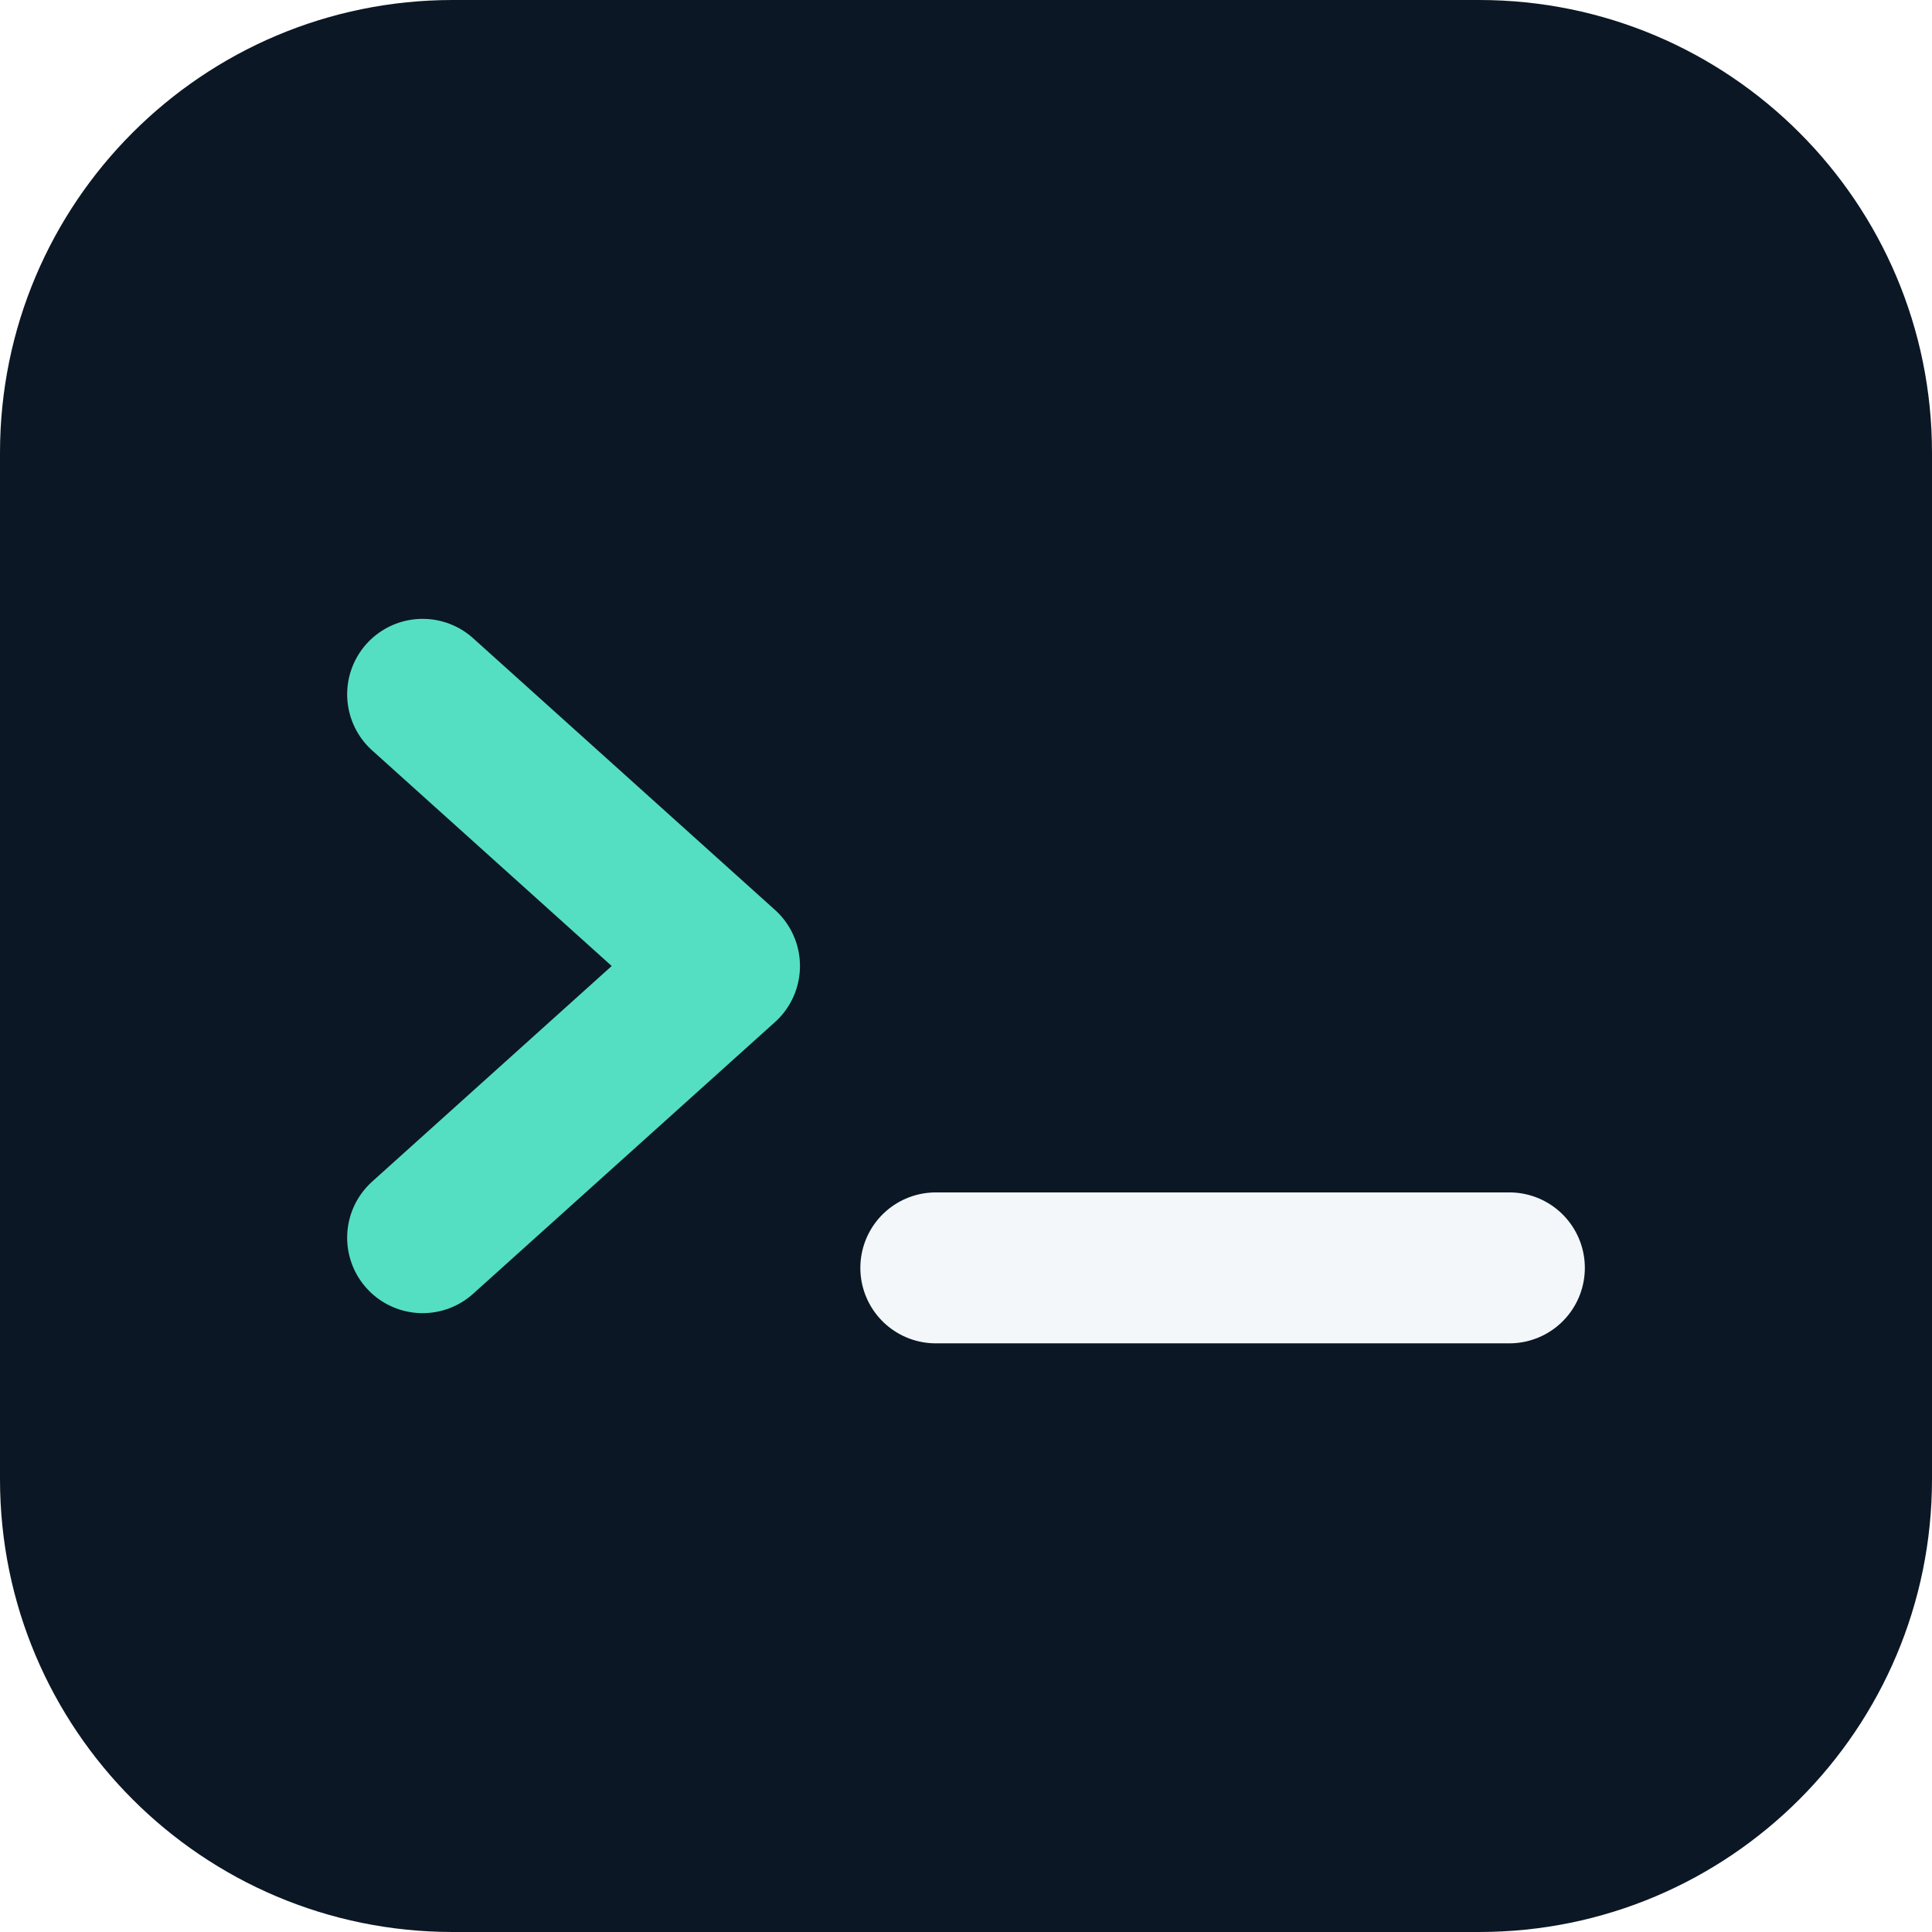
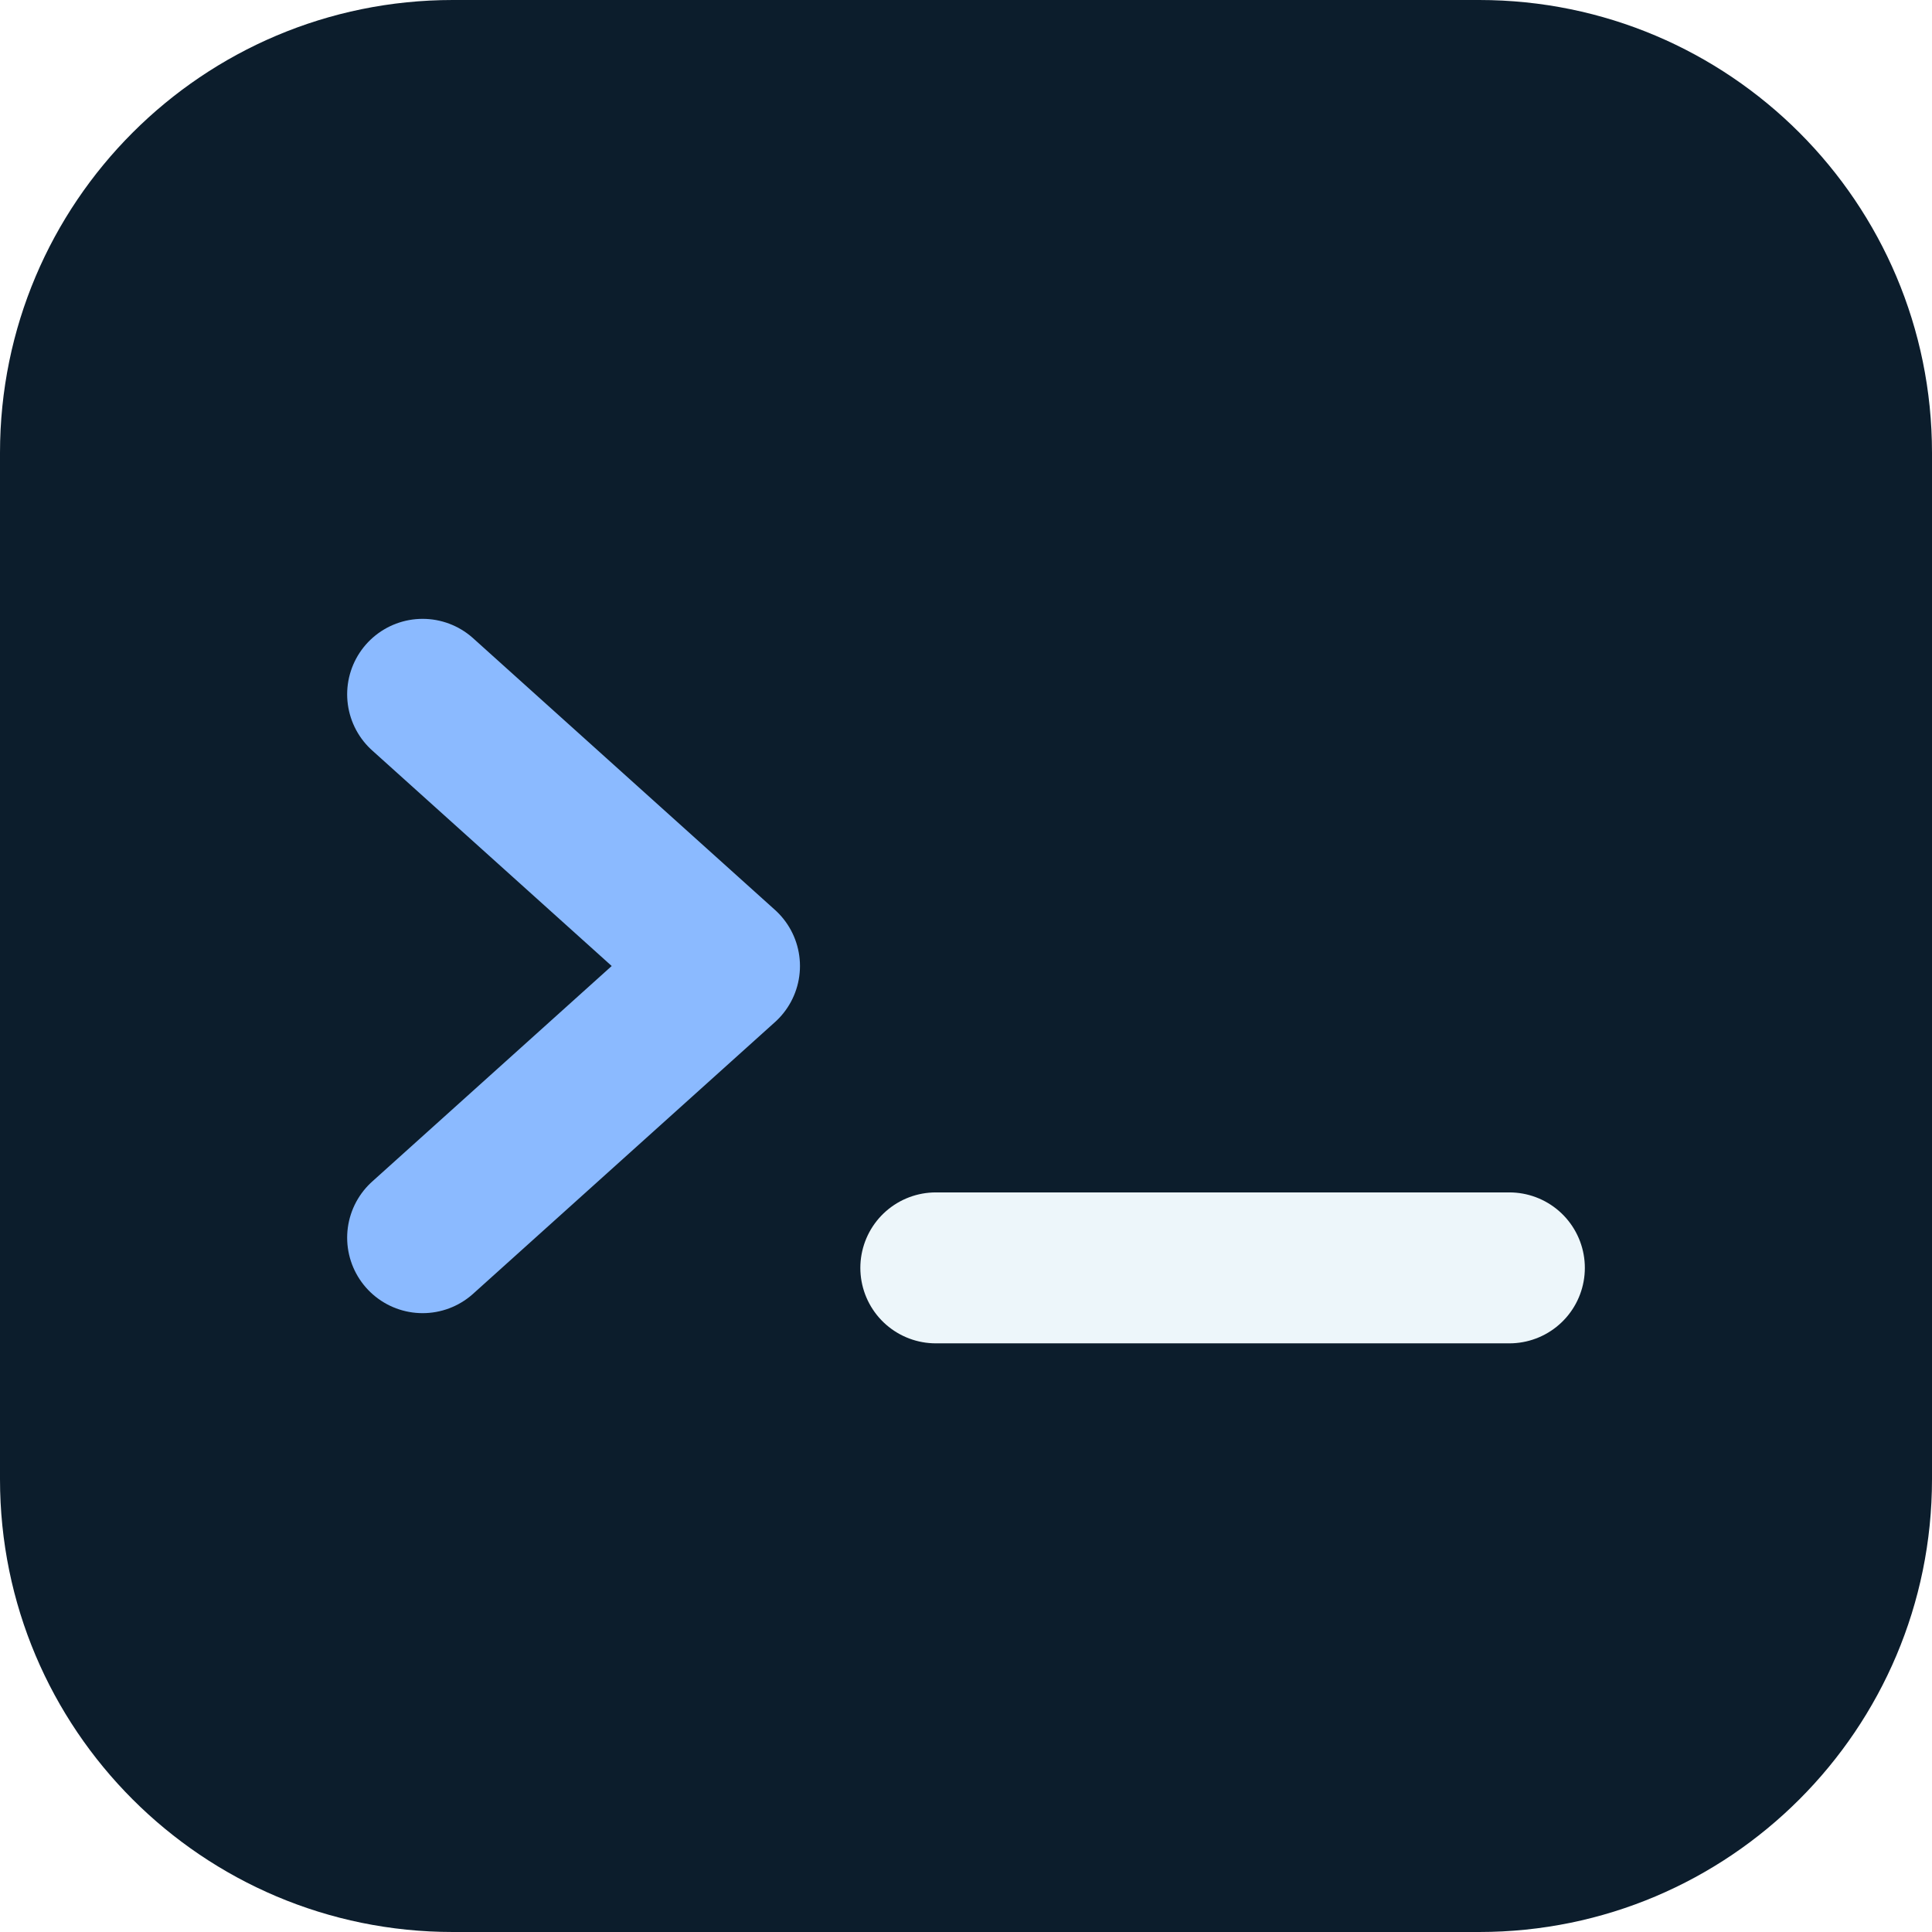
<svg xmlns="http://www.w3.org/2000/svg" viewBox="0 0 64 64">
-   <rect width="64" height="64" rx="15" fill="#0b1724" />
-   <path d="M14 23 24 32 14 41" fill="none" stroke="#55dfc2" stroke-width="5" stroke-linecap="round" stroke-linejoin="round" />
-   <path d="M31 42h19" stroke="#f3f7fa" stroke-width="5" stroke-linecap="round" />
+   <rect width="64" height="64" rx="15" fill="#0C1D2C" />
+   <path d="M14 23 24 32 14 41" fill="none" stroke="#8BBAFF" stroke-width="5" stroke-linecap="round" stroke-linejoin="round" />
+   <path d="M31 42h19" stroke="#EDF6FA" stroke-width="5" stroke-linecap="round" />
</svg>
